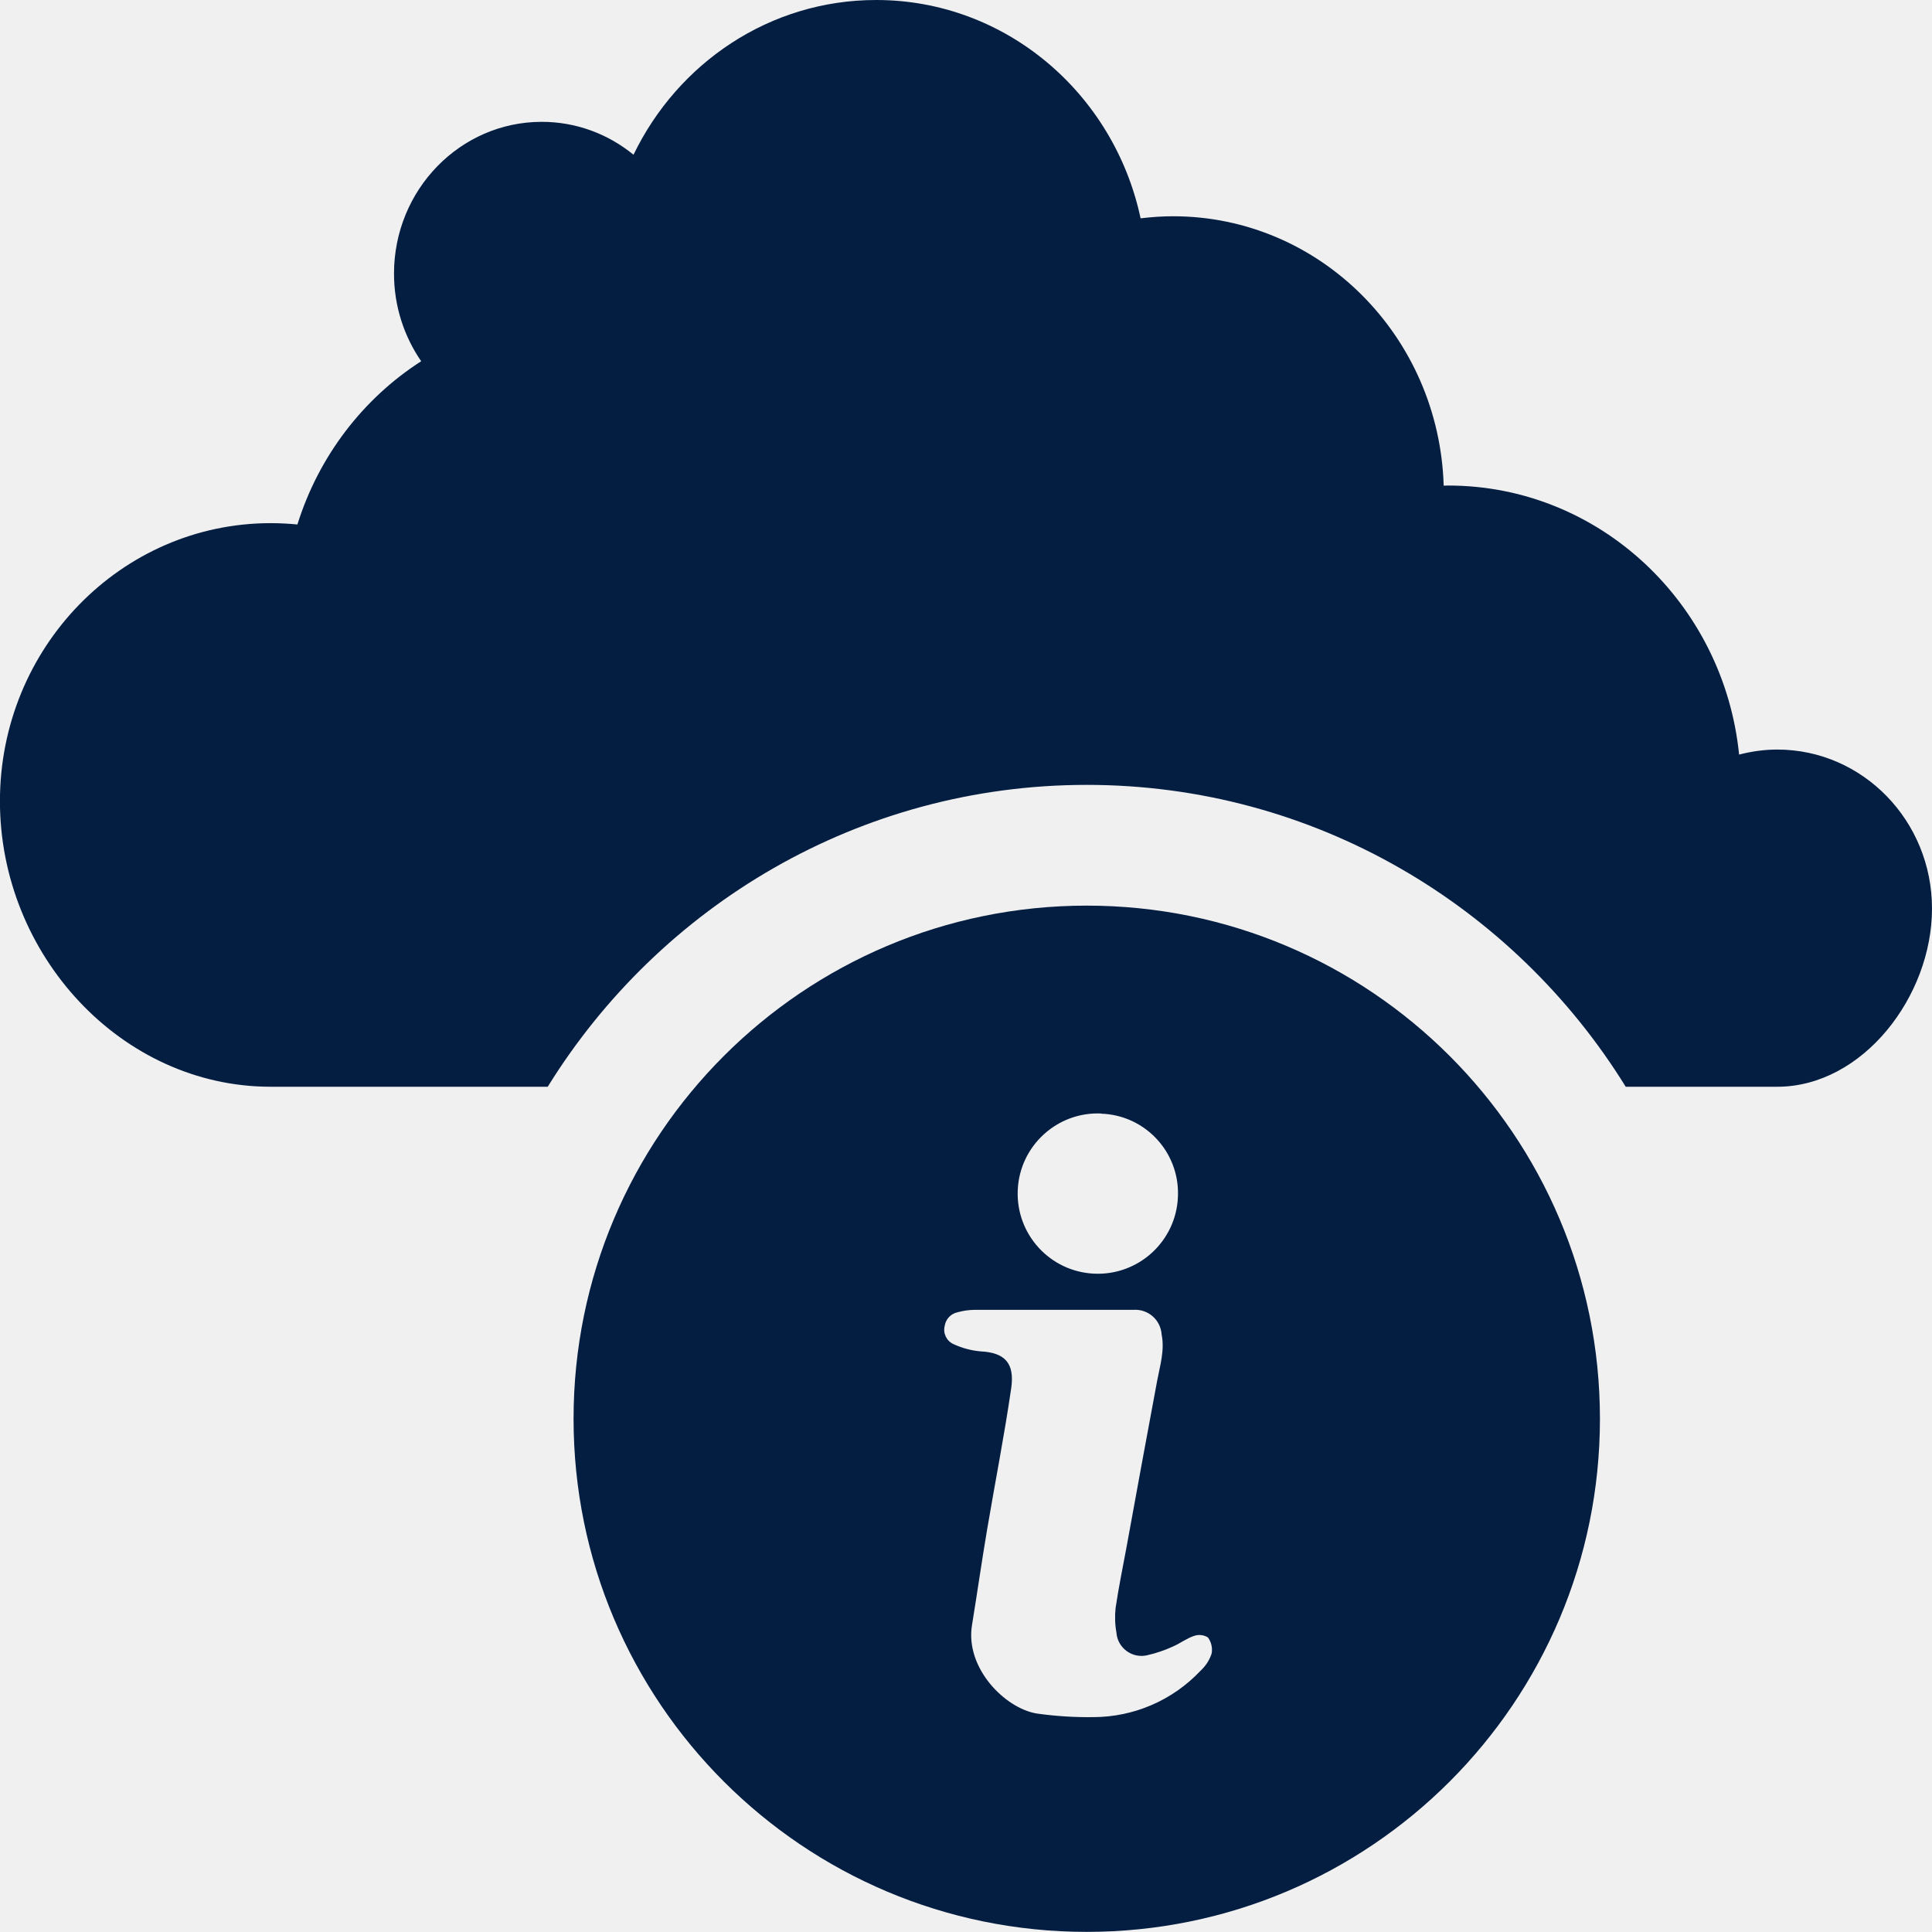
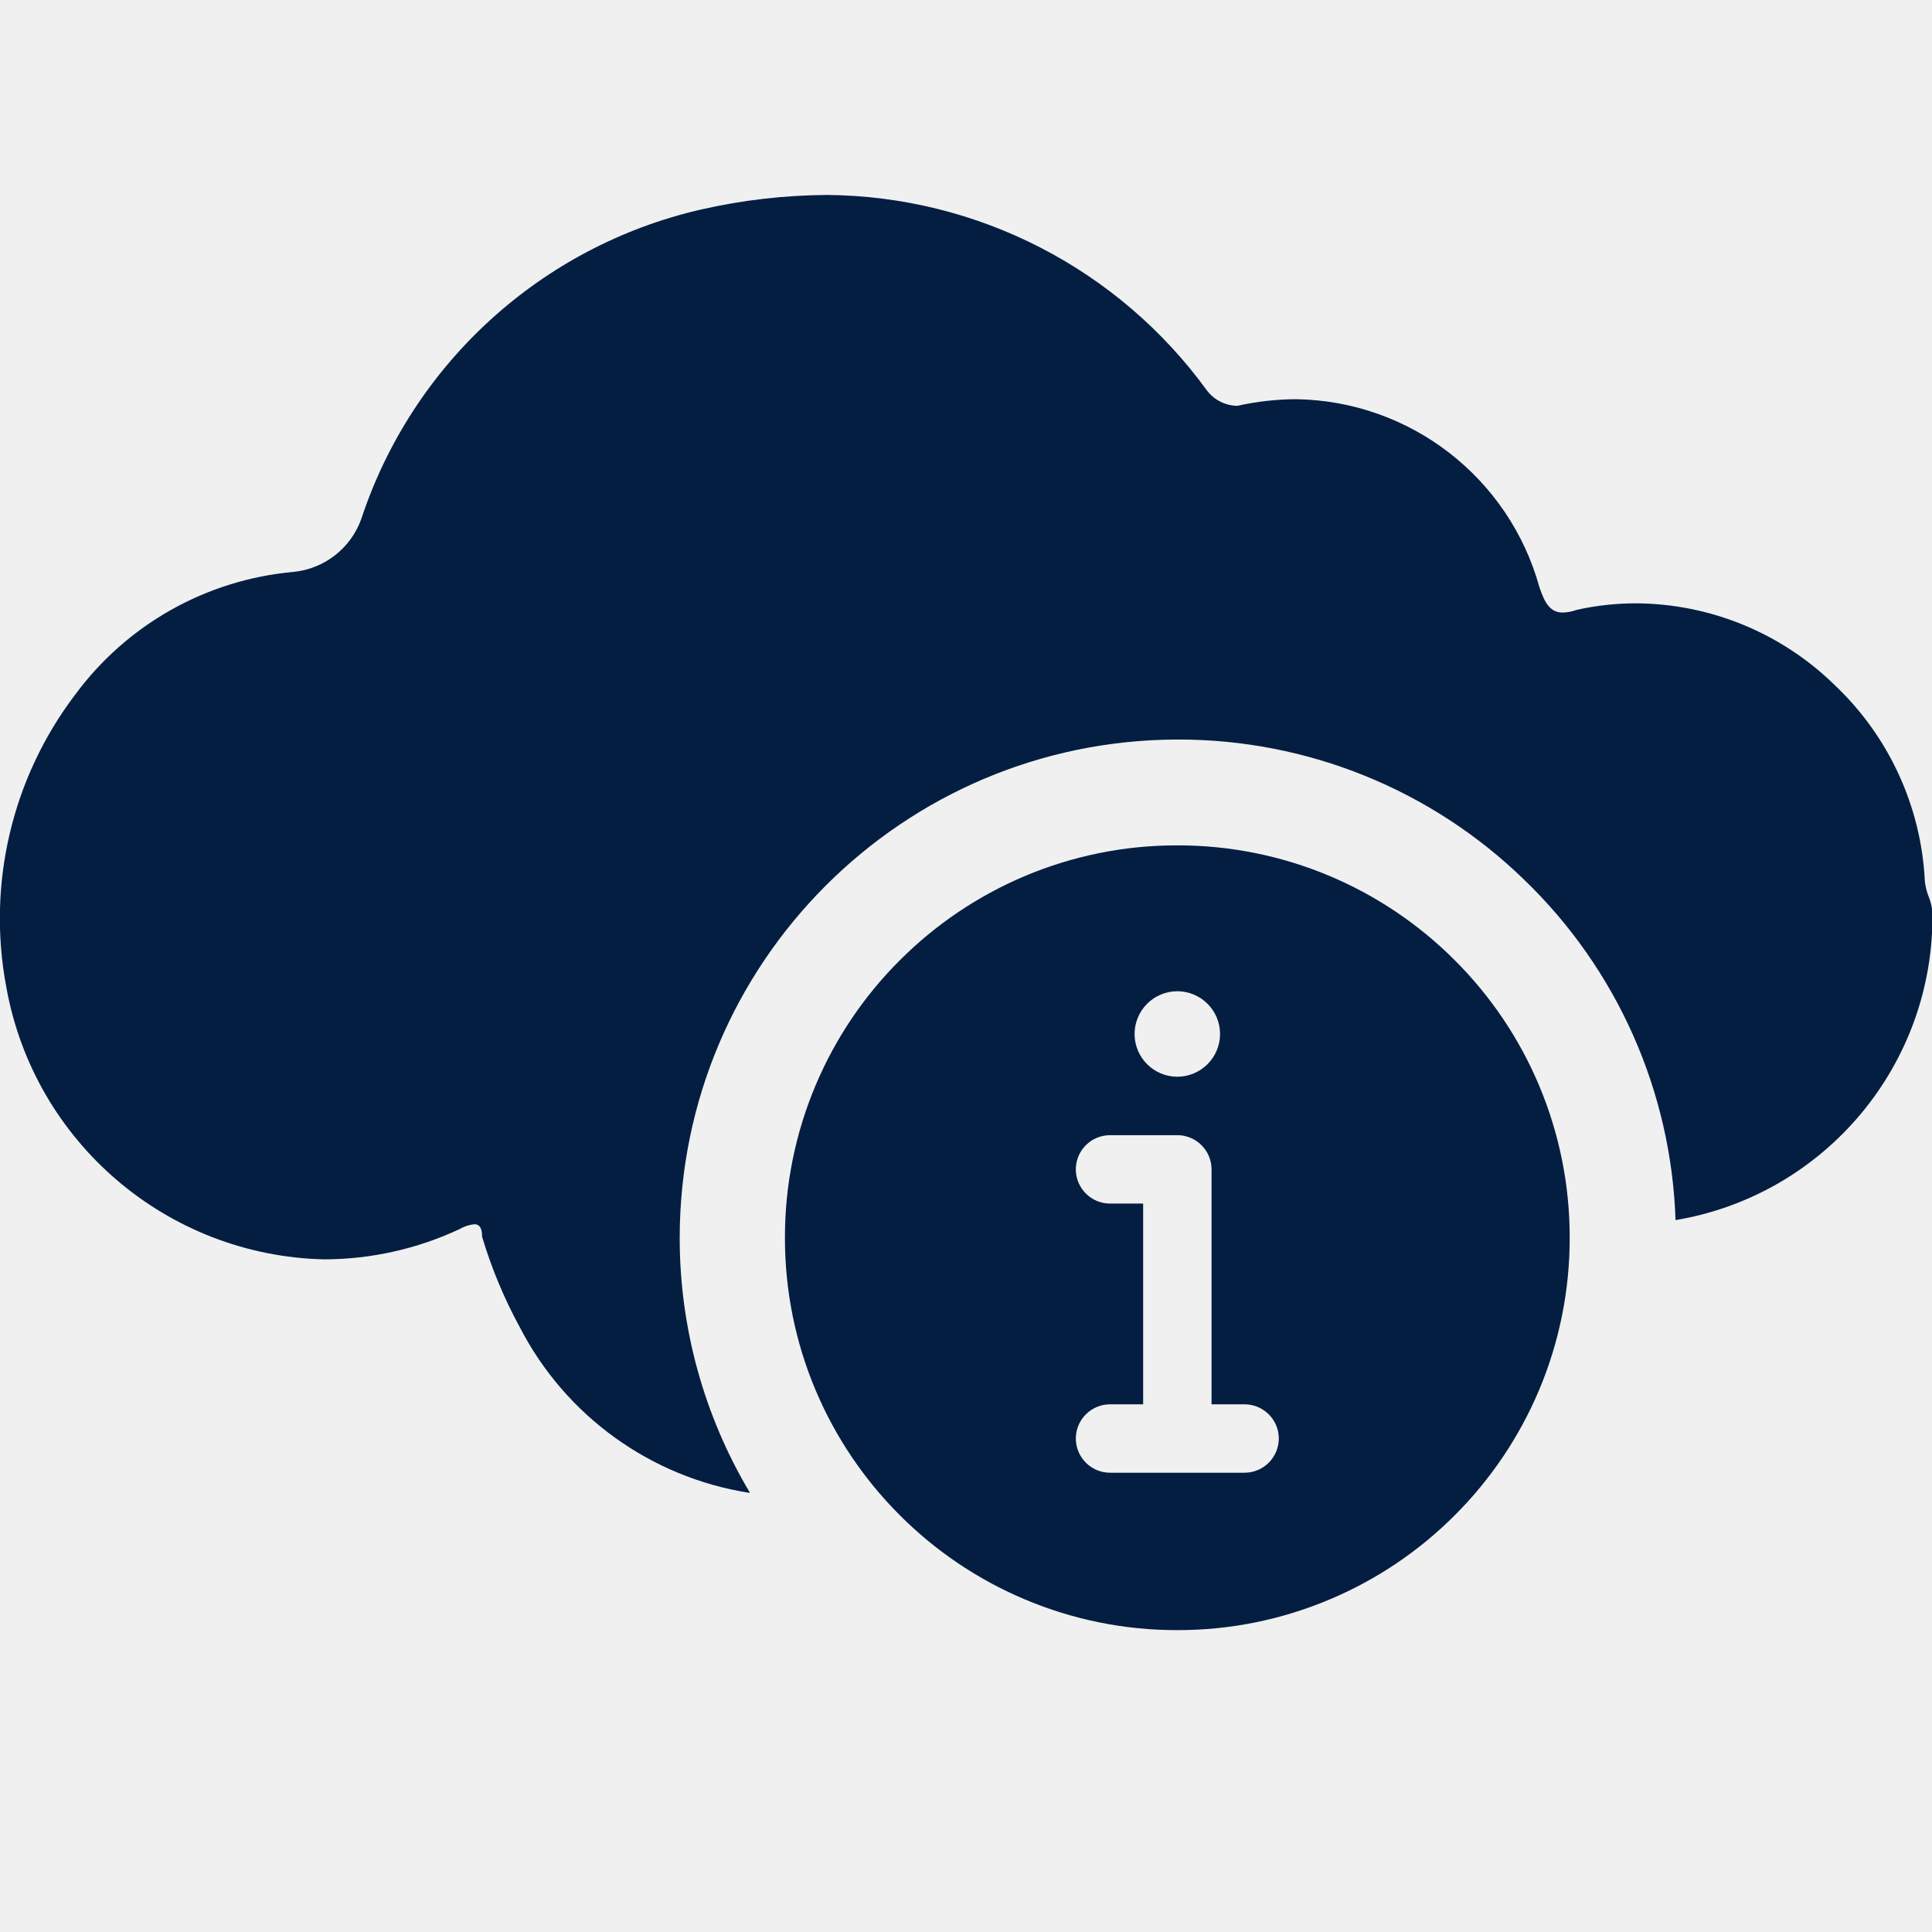
- <svg xmlns="http://www.w3.org/2000/svg" width="512" height="512" viewBox="0 0 32 32" fill="none">
-   <g clip-path="url(#clip0)">
-     <path fill-rule="evenodd" clip-rule="evenodd" d="M29.436 12.415C29.218 12.415 29.008 12.446 28.805 12.498C28.552 9.994 26.491 8.042 23.985 8.042C23.959 8.042 23.936 8.044 23.912 8.044C23.837 5.567 21.86 3.582 19.43 3.582C19.247 3.582 19.069 3.595 18.892 3.616C18.451 1.548 16.659 0 14.512 0C12.749 0 11.226 1.044 10.493 2.563C10.075 2.222 9.549 2.018 8.973 2.018C7.622 2.018 6.526 3.144 6.526 4.532C6.526 5.073 6.694 5.573 6.976 5.983C6.014 6.601 5.279 7.556 4.926 8.687C4.78 8.673 4.633 8.665 4.484 8.665C2.007 8.665 -0.001 10.727 -0.001 13.27C-0.001 15.814 2.007 18 4.484 18H9.072C10.925 15.006 14.227 13 18 13C21.771 13 25.076 15.006 26.927 18H29.436C30.852 18 32 16.503 32 15.049C32 13.594 30.852 12.415 29.436 12.415Z" fill="#041E42" />
-     <path fill-rule="evenodd" clip-rule="evenodd" d="M18 15C22.694 15 26.5 18.805 26.5 23.5C26.5 28.193 22.694 31.998 18 31.998C13.306 31.998 9.5 28.193 9.5 23.5C9.5 18.805 13.306 15 18 15ZM18.772 21.695L18.768 21.695L16.142 21.695C16.047 21.696 15.952 21.71 15.861 21.735C15.749 21.758 15.664 21.849 15.647 21.962C15.616 22.084 15.678 22.211 15.793 22.263C15.934 22.328 16.085 22.369 16.239 22.383C16.646 22.402 16.81 22.58 16.748 22.998C16.634 23.781 16.481 24.557 16.349 25.338C16.26 25.865 16.185 26.392 16.099 26.919C15.984 27.628 16.645 28.294 17.17 28.381C17.481 28.425 17.794 28.445 18.108 28.441C18.781 28.44 19.424 28.162 19.885 27.672C19.969 27.595 20.032 27.498 20.068 27.39C20.086 27.296 20.064 27.198 20.007 27.121C19.938 27.078 19.853 27.069 19.777 27.096C19.657 27.135 19.55 27.217 19.433 27.269C19.297 27.332 19.154 27.381 19.006 27.415C18.783 27.47 18.557 27.333 18.502 27.109C18.497 27.088 18.494 27.066 18.492 27.043C18.467 26.907 18.463 26.768 18.478 26.631C18.528 26.292 18.598 25.955 18.66 25.619C18.826 24.702 18.996 23.784 19.167 22.865C19.214 22.614 19.293 22.367 19.24 22.102C19.224 21.86 19.014 21.678 18.772 21.695ZM18.241 18.443C17.509 18.411 16.889 18.979 16.857 19.711C16.825 20.444 17.392 21.064 18.125 21.096C18.858 21.128 19.478 20.56 19.51 19.828C19.51 19.818 19.511 19.808 19.511 19.799C19.531 19.076 18.964 18.471 18.241 18.446V18.443Z" fill="#041E42" />
-   </g>
+ <svg xmlns="http://www.w3.org/2000/svg" width="32" height="32" viewBox="0 0 32 32">
  <defs>
-     <clipPath id="clip0">
-       <rect width="32" height="32" fill="white" />
+     <clipPath id="clip-Artboard_17">
+       <rect width="32" height="32" />
    </clipPath>
  </defs>
+   <g id="Artboard_17" data-name="Artboard – 17" clip-path="url(#clip-Artboard_17)">
+     <path id="Union_9" data-name="Union 9" d="M-762.03,285.26a6.479,6.479,0,0,1-2.066-1.392,6.5,6.5,0,0,1-1.393-2.066,6.467,6.467,0,0,1-.51-2.53,6.467,6.467,0,0,1,.51-2.53,6.475,6.475,0,0,1,1.393-2.066,6.5,6.5,0,0,1,2.066-1.393,6.466,6.466,0,0,1,2.53-.51,6.466,6.466,0,0,1,2.53.51,6.485,6.485,0,0,1,2.066,1.393,6.485,6.485,0,0,1,1.393,2.066,6.467,6.467,0,0,1,.51,2.53,6.467,6.467,0,0,1-.51,2.53,6.5,6.5,0,0,1-1.393,2.066,6.469,6.469,0,0,1-2.066,1.392,6.451,6.451,0,0,1-2.53.511A6.451,6.451,0,0,1-762.03,285.26Zm.849-2.663a.568.568,0,0,0,.567.567h2.228a.568.568,0,0,0,.567-.567.567.567,0,0,0-.567-.566h-.547v-3.892a.567.567,0,0,0-.567-.566h-1.114a.567.567,0,0,0-.567.566.568.568,0,0,0,.567.567h.548v3.325h-.548A.567.567,0,0,0-761.181,282.6Zm.973-6.7a.709.709,0,0,0,.708.708.709.709,0,0,0,.708-.708.709.709,0,0,0-.708-.708A.709.709,0,0,0-760.208,275.9Zm-6.382,7.6a5.177,5.177,0,0,1-3.8-2.742,7.768,7.768,0,0,1-.625-1.5c0-.141-.04-.207-.129-.207a.622.622,0,0,0-.247.082,5.314,5.314,0,0,1-2.241.5,5.476,5.476,0,0,1-5.263-4.506,6.13,6.13,0,0,1,1.136-4.842,5.053,5.053,0,0,1,3.616-2.038,1.332,1.332,0,0,0,1.126-.875,7.757,7.757,0,0,1,5.629-5.128A9.653,9.653,0,0,1-765.3,262a7.854,7.854,0,0,1,6.294,3.243.646.646,0,0,0,.5.25,4.507,4.507,0,0,1,.977-.11,4.247,4.247,0,0,1,4.026,3.112c.089.267.181.422.388.422a.768.768,0,0,0,.238-.047,4.565,4.565,0,0,1,.975-.106,4.738,4.738,0,0,1,3.284,1.348,4.791,4.791,0,0,1,1.5,3.26.975.975,0,0,0,.063.25.984.984,0,0,1,.062.25,5.1,5.1,0,0,1-4.255,5.108,8.2,8.2,0,0,0-2.507-5.638,8.206,8.206,0,0,0-5.737-2.322,8.26,8.26,0,0,0-8.25,8.25,8.236,8.236,0,0,0,1.161,4.222v0Z" transform="translate(779 -258.771)" fill="#041e42" />
+   </g>
</svg>
